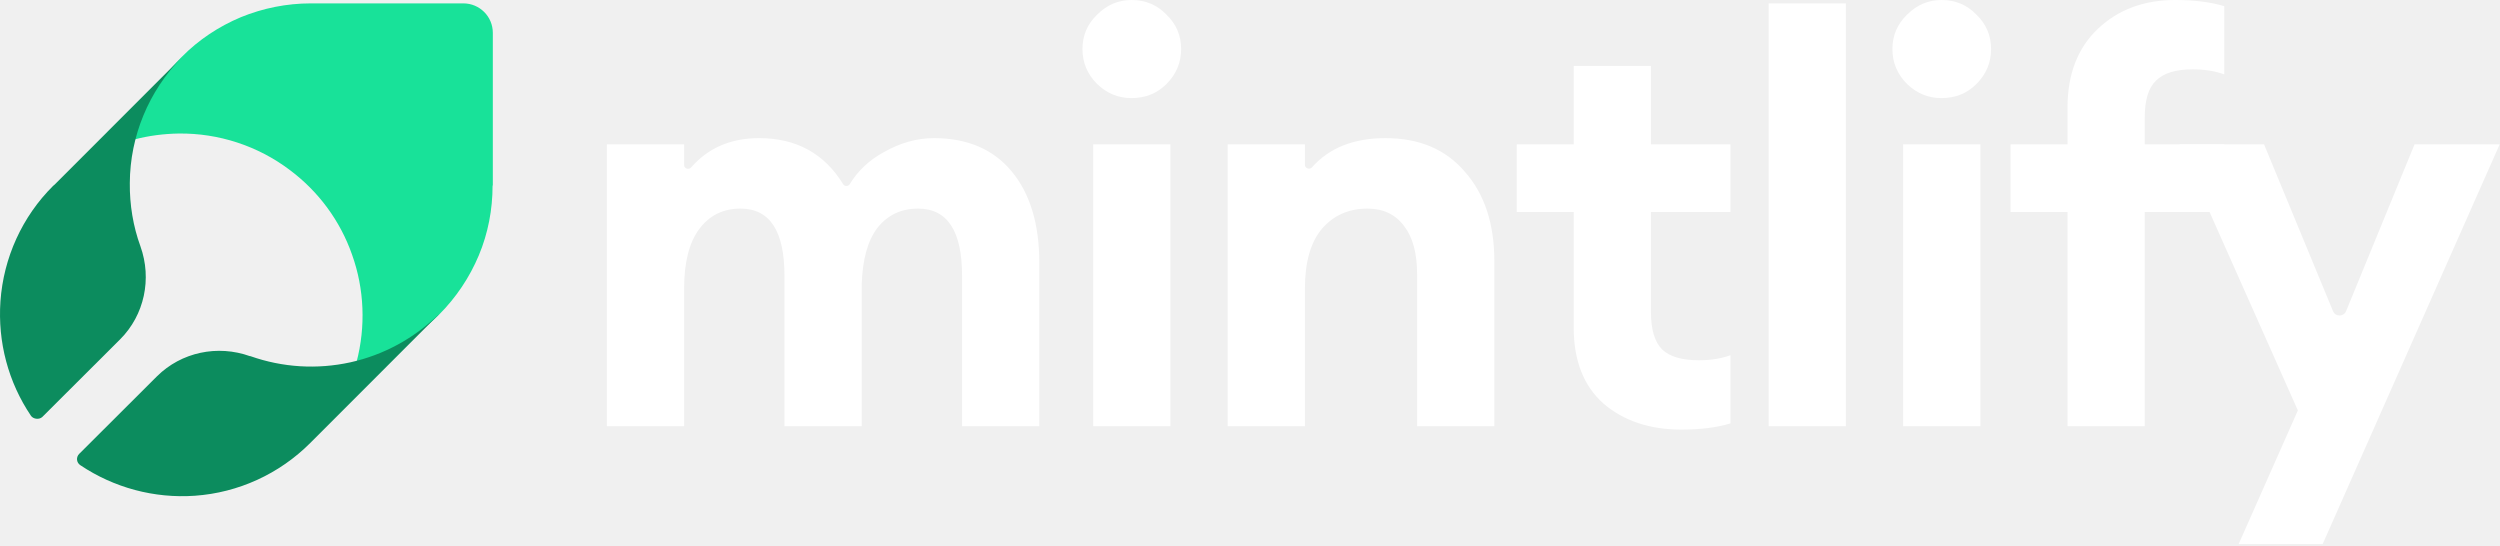
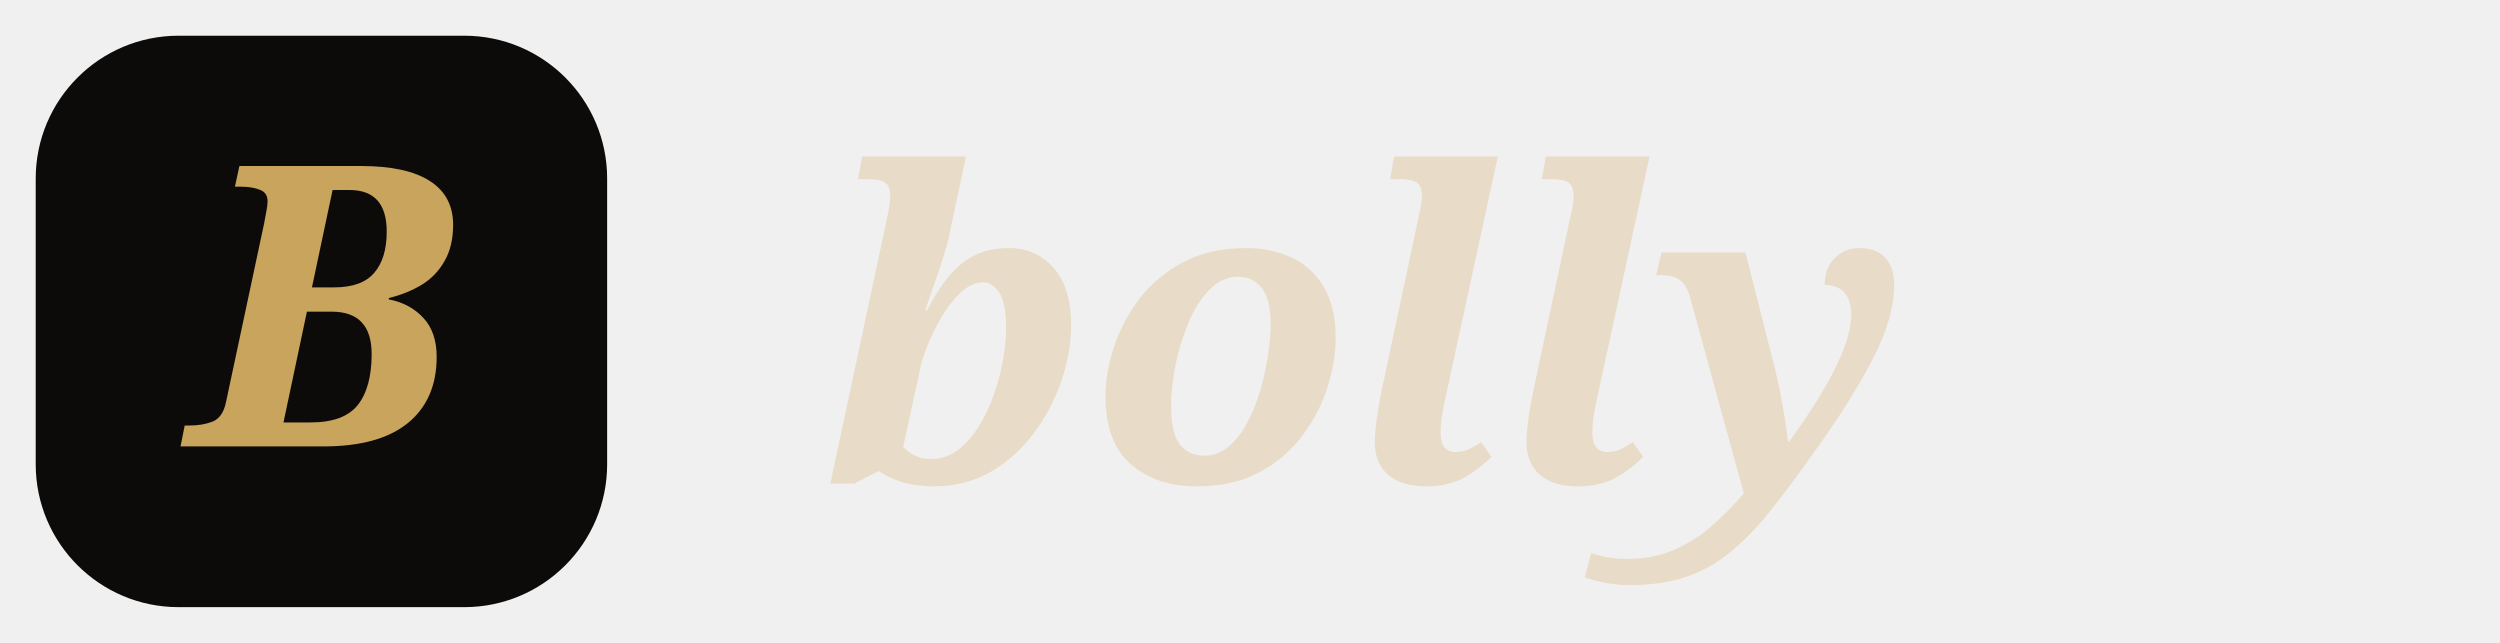
- <svg xmlns="http://www.w3.org/2000/svg" width="1682" height="367" viewBox="0 0 1682 367" fill="none">
-   <path d="M1562.69 366.037H1506.17L1546 276.14L1466.34 97.105H1523.24L1569.66 209.337C1571.28 213.26 1576.84 213.253 1578.45 209.325L1624.52 97.105H1681.79L1562.69 366.037Z" fill="white" />
-   <path d="M1391.02 286.761V142.622H1352.71V97.104H1391.02V72.449C1391.02 49.943 1397.85 32.242 1411.5 19.345C1425.16 6.448 1442.48 0 1463.47 0C1476.37 0 1487.37 1.391 1496.47 4.172V50.069C1490.4 47.793 1483.32 46.656 1475.23 46.656C1463.85 46.656 1455.63 49.184 1450.57 54.242C1445.51 59.046 1442.99 67.265 1442.99 78.897V97.104H1496.47V142.622H1442.99V286.761H1391.02Z" fill="white" />
-   <path d="M1306.22 66.001C1297.37 66.001 1289.66 62.84 1283.08 56.518C1276.51 49.943 1273.22 42.104 1273.22 33C1273.22 23.897 1276.51 16.184 1283.08 9.862C1289.66 3.287 1297.37 0 1306.22 0C1315.58 0 1323.42 3.287 1329.74 9.862C1336.31 16.184 1339.6 23.897 1339.6 33C1339.6 42.104 1336.31 49.943 1329.74 56.518C1323.42 62.84 1315.58 66.001 1306.22 66.001ZM1280.43 286.761V97.104H1332.39V286.761H1280.43Z" fill="white" />
-   <path d="M1189.94 286.761V2.276H1241.91V286.761H1189.94Z" fill="white" />
-   <path d="M1131.24 289.037C1110 289.037 1092.55 283.221 1078.89 271.588C1065.49 259.703 1058.79 242.634 1058.79 220.381V142.622H1020.48V97.104H1058.79V44.38H1110.76V97.104H1164.24V142.622H1110.76V210.14C1110.76 221.772 1113.29 230.117 1118.34 235.174C1123.4 239.979 1131.62 242.381 1143 242.381C1151.09 242.381 1158.17 241.243 1164.24 238.967V284.864C1155.14 287.646 1144.14 289.037 1131.24 289.037Z" fill="white" />
-   <path d="M825.979 286.761V97.104H877.945V110.967C877.945 113.311 881.135 114.347 882.688 112.591C894.273 99.485 910.773 92.932 932.187 92.932C954.946 92.932 972.774 100.518 985.67 115.69C998.82 130.61 1005.39 150.587 1005.39 175.622V286.761H953.429V184.346C953.429 170.438 950.521 159.691 944.704 152.104C938.888 144.265 930.67 140.346 920.049 140.346C907.405 140.346 897.164 144.898 889.325 154.001C881.738 163.105 877.945 176.507 877.945 194.208V286.761H825.979Z" fill="white" />
-   <path d="M761.286 66.001C752.436 66.001 744.723 62.84 738.148 56.518C731.574 49.943 728.286 42.104 728.286 33C728.286 23.897 731.574 16.184 738.148 9.862C744.723 3.287 752.436 0 761.286 0C770.643 0 778.482 3.287 784.804 9.862C791.379 16.184 794.666 23.897 794.666 33C794.666 42.104 791.379 49.943 784.804 56.518C778.482 62.84 770.643 66.001 761.286 66.001ZM735.493 286.761V97.104H787.459V286.761H735.493Z" fill="white" />
-   <path d="M647.273 286.761V185.484C647.273 155.392 637.411 140.346 617.686 140.346C606.307 140.346 597.204 144.645 590.376 153.242C583.801 161.84 580.261 174.61 579.755 191.553V286.761H527.789V185.484C527.789 155.392 517.927 140.346 498.203 140.346C486.571 140.346 477.341 144.898 470.513 154.001C463.685 163.105 460.272 176.507 460.272 194.208V286.761H408.306V97.104H460.272V111.103C460.272 113.435 463.407 114.462 464.939 112.704C476.419 99.522 491.68 92.932 510.72 92.932C535.742 92.932 554.588 103.262 567.259 123.923C568.258 125.553 570.718 125.527 571.712 123.894C577.189 114.891 584.802 107.731 594.548 102.414C605.675 96.093 616.928 92.932 628.307 92.932C650.813 92.932 668.261 100.391 680.652 115.311C693.043 130.231 699.239 150.714 699.239 176.76V286.761H647.273Z" fill="white" />
-   <path d="M331.569 124.833V22.09C331.569 11.065 322.625 2.276 311.764 2.276H209.069C192.938 2.276 176.967 5.472 162.113 11.544C147.26 17.775 133.685 26.724 122.345 38.228L121.546 39.027C106.533 54.207 95.833 73.062 90.402 93.834C100.145 91.277 110.206 89.999 120.268 89.839C147.1 89.52 173.453 98.148 194.855 114.287C214.18 128.668 228.873 148.481 236.859 171.331C245.164 194.5 246.122 219.746 239.893 243.554C260.496 238.122 279.503 227.416 294.675 212.396L295.474 211.597C306.813 200.252 315.917 186.67 322.145 171.81C328.374 156.95 331.409 140.971 331.409 124.833H331.569Z" fill="#18E299" />
-   <path d="M87.337 123.098C87.496 91.579 100.066 61.334 122.182 38.73L36.739 124.212C36.421 124.531 36.102 124.69 35.784 125.008C14.941 145.702 2.371 173.4 0.303 202.69C-1.607 230.07 5.553 257.131 20.828 279.736C22.285 281.892 26.238 282.601 28.466 280.532L80.813 228.319C97.202 211.923 102.293 187.568 94.497 165.759C89.564 152.229 87.178 137.743 87.337 123.098Z" fill="#0C8C5E" />
-   <path d="M294.976 211.605C278.587 227.683 258.062 238.826 235.786 243.761C213.351 248.695 190.121 247.263 168.482 239.622C168.482 239.622 168.323 239.622 168.164 239.622C146.365 231.822 122.022 236.916 105.633 253.153L53.285 305.365C51.057 307.594 51.376 311.255 54.081 313.006C76.674 328.129 103.724 335.451 131.091 333.541C160.368 331.472 187.894 318.896 208.737 298.043L209.533 297.247L294.976 211.765V211.605Z" fill="#0C8C5E" />
+ <svg xmlns="http://www.w3.org/2000/svg" viewBox="0 0 140 36" fill="none">
+   <rect x="2" y="2" width="32" height="32" rx="8" fill="#0d0b09" />
+   <text x="18" y="25" text-anchor="middle" font-family="Georgia, serif" font-weight="700" font-style="italic" font-size="22" fill="#c9a45c">B</text>
+   <text x="46" y="27" font-family="Georgia, serif" font-weight="600" font-style="italic" font-size="24" fill="#e8dcc8">bolly</text>
</svg>
